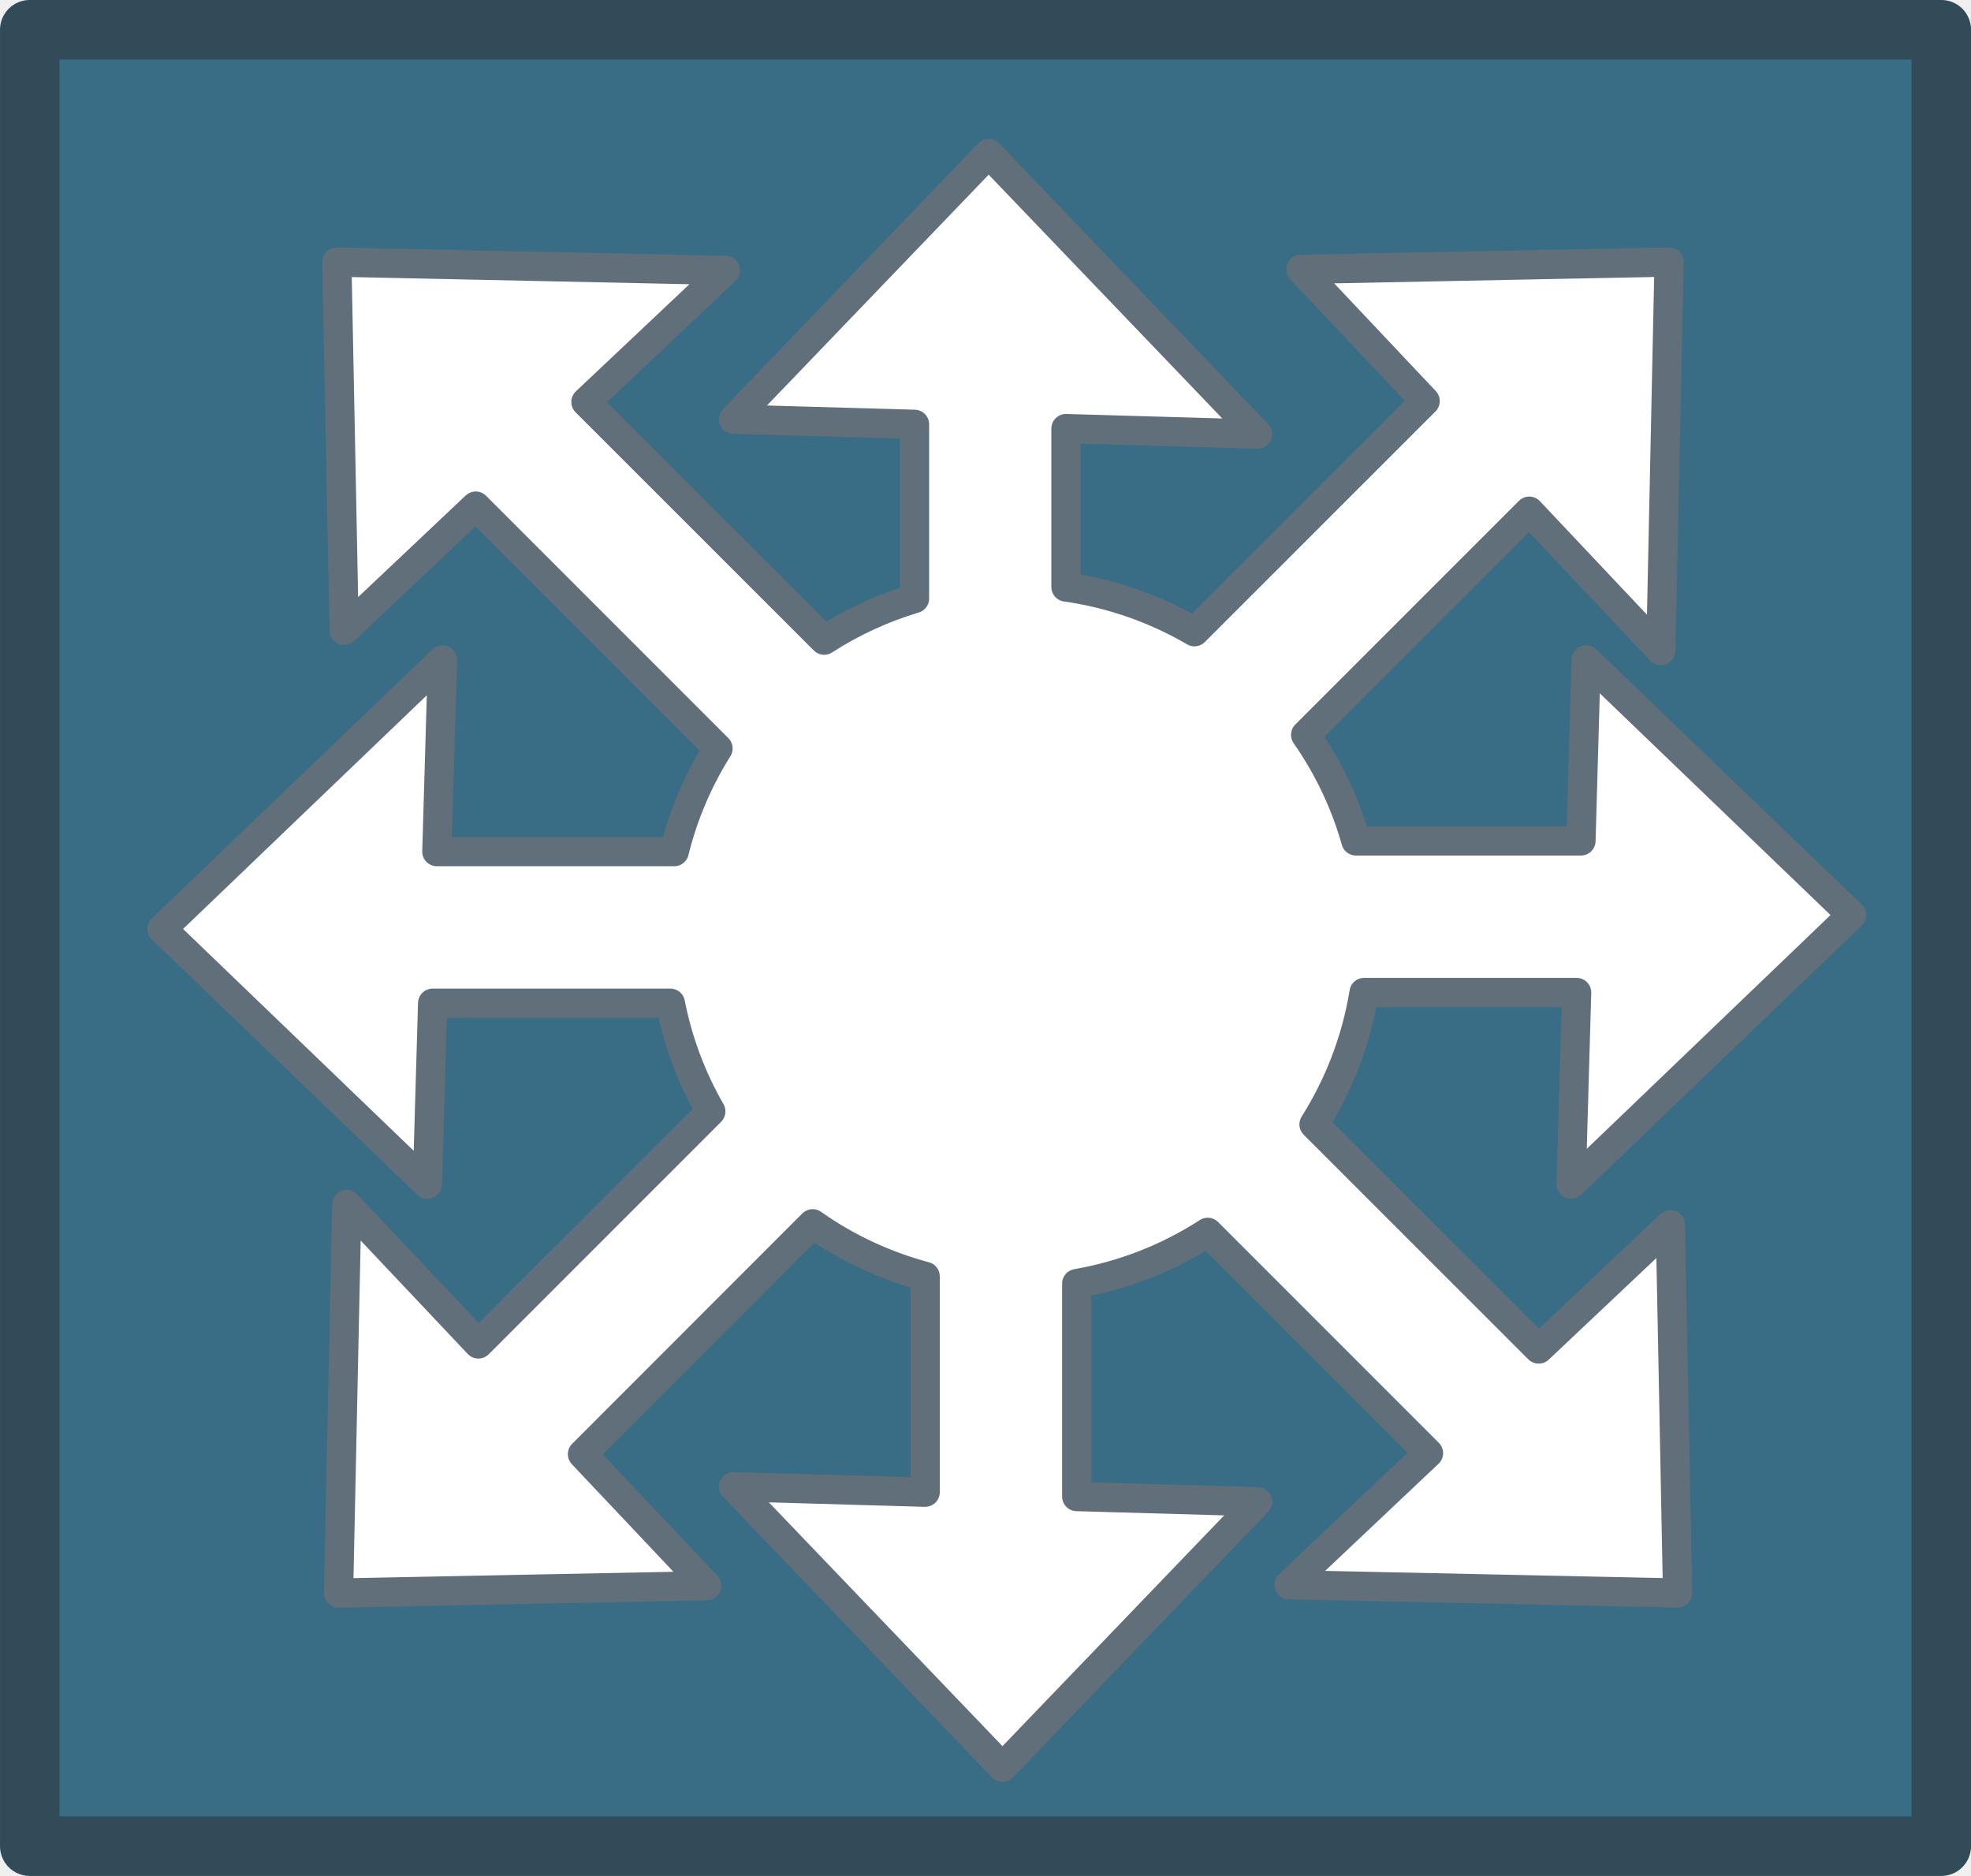
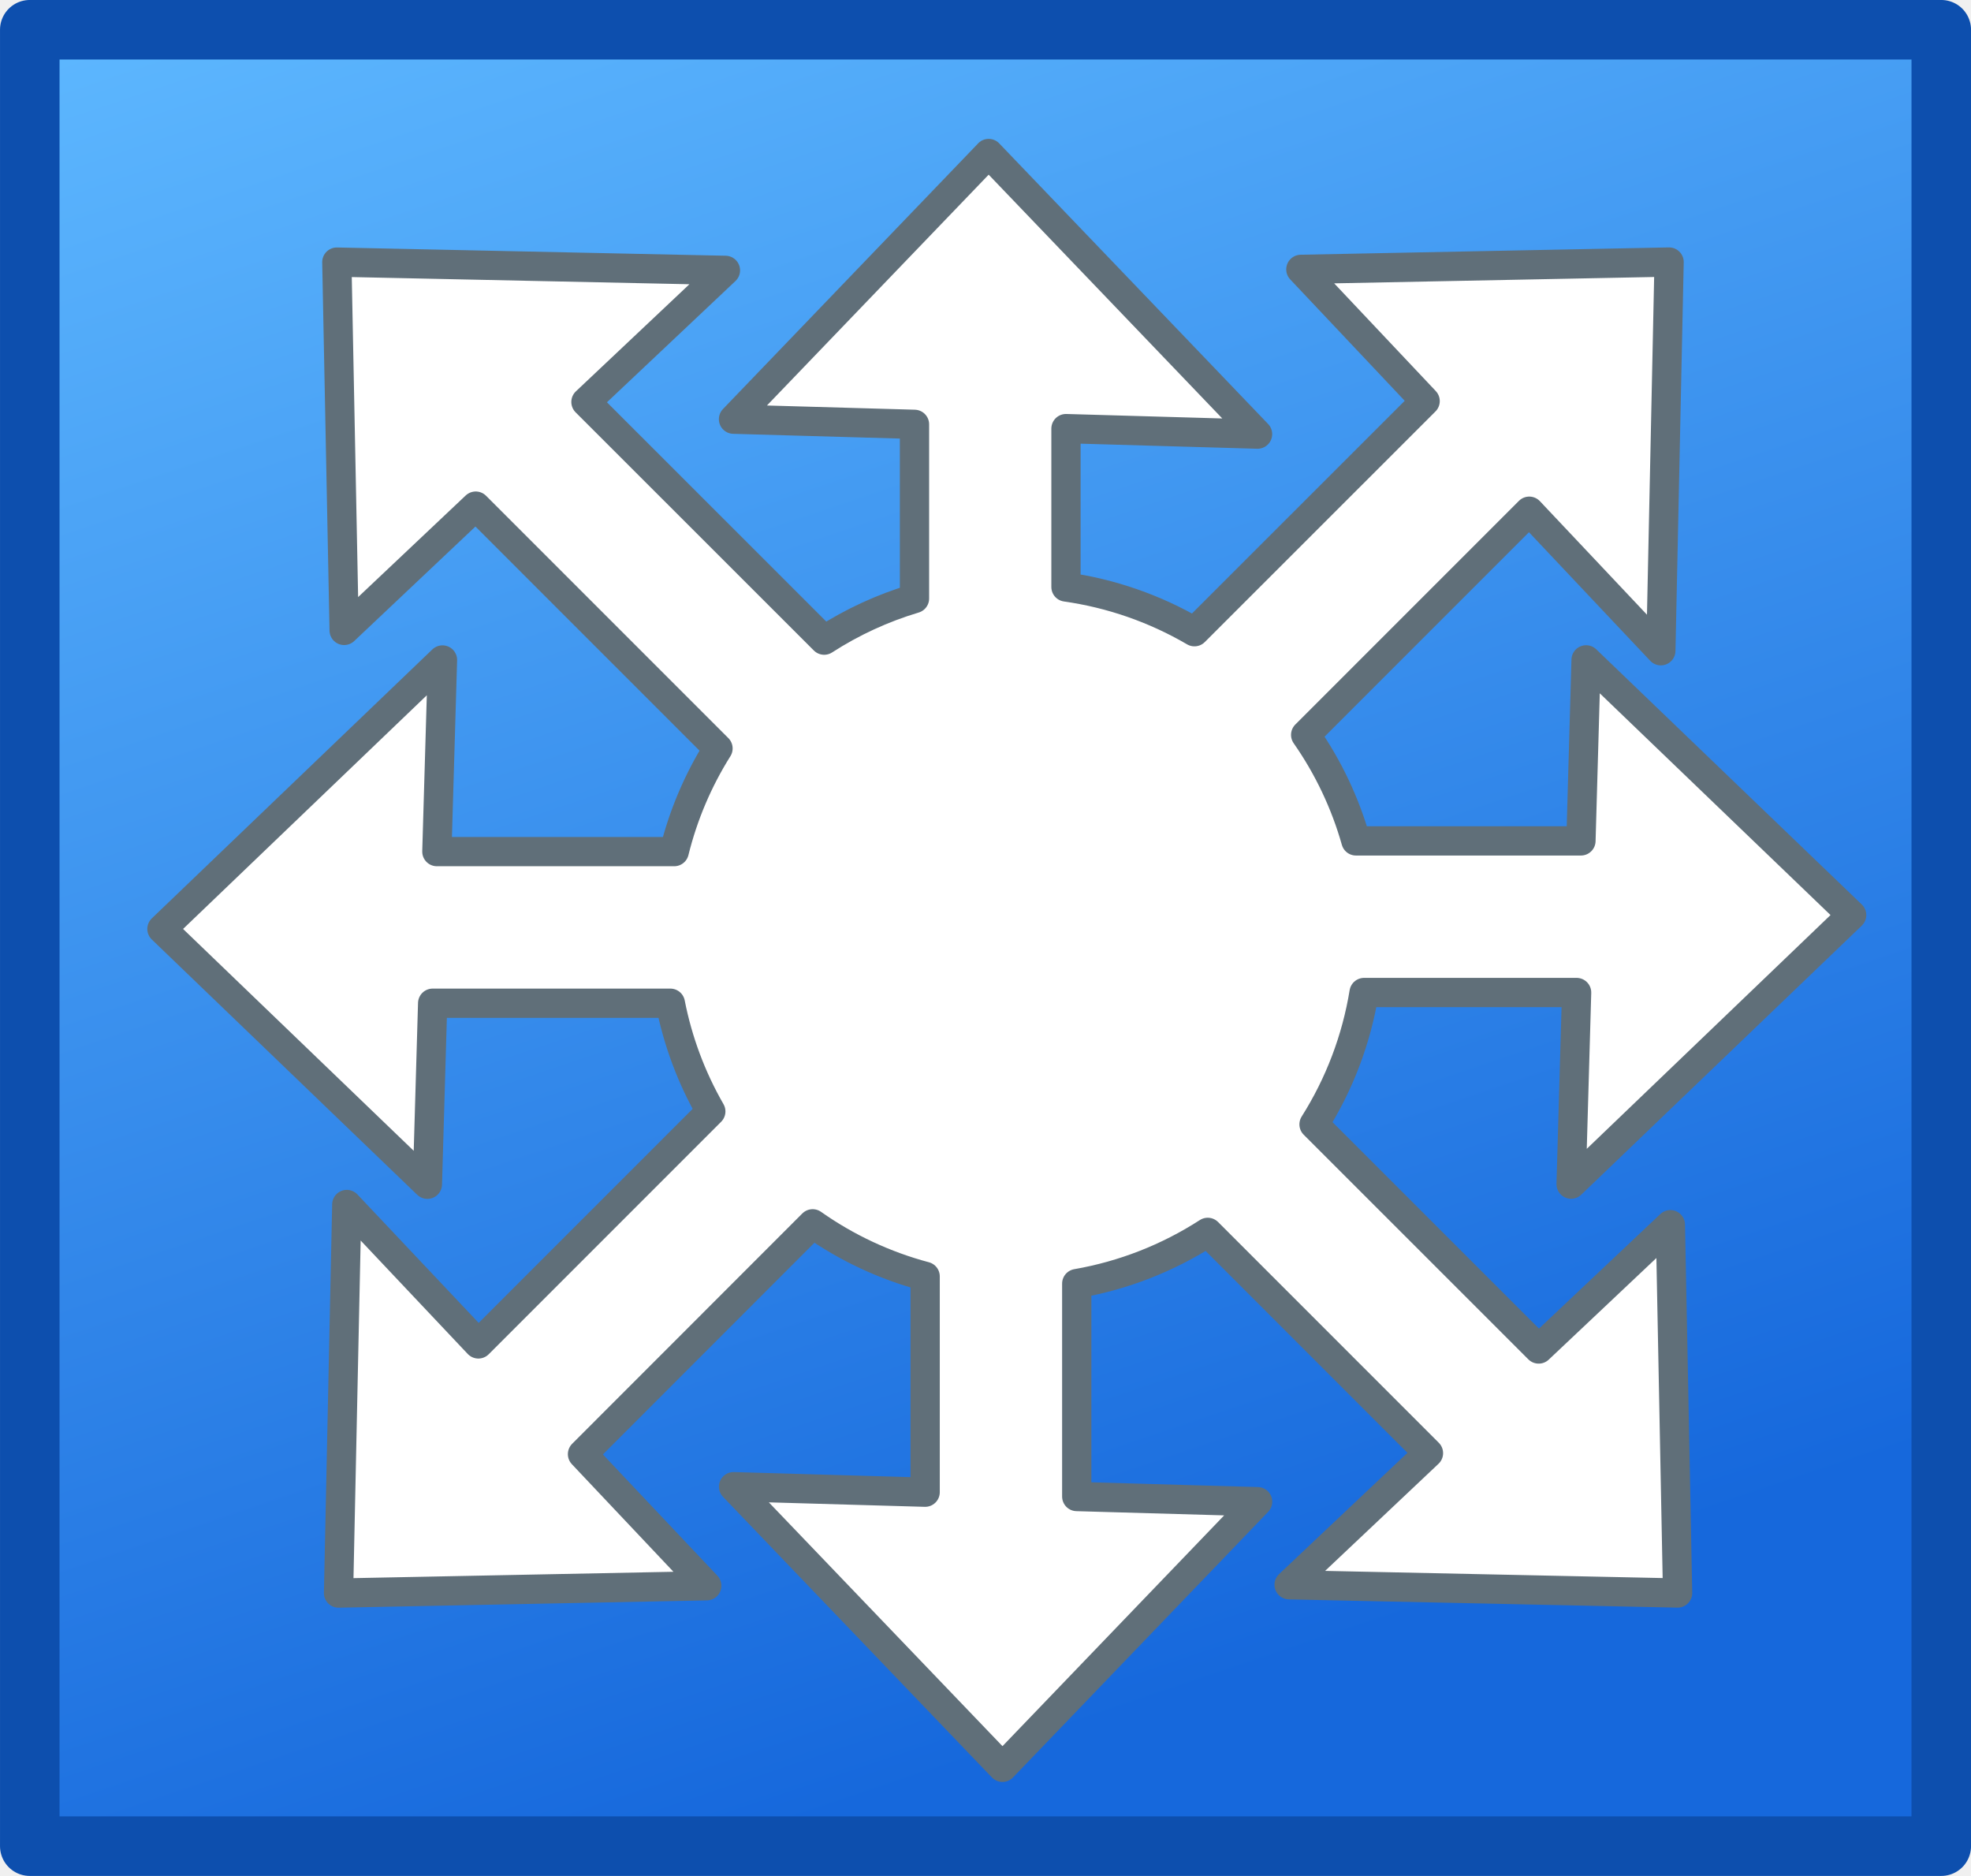
<svg xmlns="http://www.w3.org/2000/svg" version="1.1" id="svg6813" viewBox="0 0 147.469 140.327" height="39.603mm" width="41.619mm">
-   <defs id="defs6815" />
+   <defs id="defs6815">
+     <linearGradient id="h3cGrad" x1="0" y1="0" x2="0.35" y2="1">
+       <stop offset="0" stop-color="#5eb8ff" />
+       <stop offset="1" stop-color="#1668dc" />
+     </linearGradient>
+   </defs>
  <g transform="translate(-117.6942,-287.9132)" id="layer1">
    <g transform="matrix(3.81956,0,0,3.81956,-1481.687,-1084.694)" id="g6050" style="display:inline">
      <g transform="matrix(1.146572,0,0,1.146572,-60.98723,-39.98251)" id="g6265">
-         <rect y="348.803" x="418.905" height="31.026" width="32.657" id="rect5784-0" style="opacity:1;fill:#396c85;fill-opacity:1;stroke:#314b58;stroke-width:1.017;stroke-linecap:round;stroke-linejoin:round;stroke-miterlimit:4;stroke-dasharray:none;stroke-opacity:1" />
+         <rect y="348.803" x="418.905" height="31.026" width="32.657" id="rect5784-0" style="opacity:1;fill:url(#h3cGrad);fill-opacity:1;stroke:#0d4fae;stroke-width:1.017;stroke-linecap:round;stroke-linejoin:round;stroke-miterlimit:4;stroke-dasharray:none;stroke-opacity:1" />
        <path id="path5466-3-6-7-2-7-0-9-6" d="m 435.287,350.918 -4.359,4.537 3.092,0.088 0,2.975 a 6.027,6.027 0 0 0 -1.543,0.711 l -4.07,-4.068 2.383,-2.248 -6.639,-0.141 0.125,6.291 2.248,-2.123 4.139,4.139 a 6.027,6.027 0 0 0 -0.748,1.762 l -4.055,0 0.096,-3.273 -4.793,4.594 4.535,4.361 0.09,-3.092 4.061,0 a 6.027,6.027 0 0 0 0.691,1.848 l -3.971,3.971 -2.248,-2.381 -0.141,6.637 6.291,-0.125 -2.123,-2.248 3.932,-3.934 a 6.027,6.027 0 0 0 1.922,0.898 l 0,3.686 -3.273,-0.094 4.594,4.793 4.359,-4.537 -3.09,-0.088 0,-3.637 a 6.027,6.027 0 0 0 2.238,-0.875 l 3.771,3.771 -2.381,2.248 6.637,0.141 -0.123,-6.291 -2.25,2.123 L 440.846,367.5 a 6.027,6.027 0 0 0 0.855,-2.252 l 3.631,0 -0.094,3.273 4.793,-4.596 -4.537,-4.359 -0.088,3.092 -3.844,0 a 6.027,6.027 0 0 0 -0.859,-1.811 l 3.82,-3.82 2.248,2.383 0.141,-6.639 -6.291,0.125 2.123,2.25 -3.941,3.939 a 6.027,6.027 0 0 0 -2.195,-0.764 l 0,-2.705 3.273,0.094 -4.594,-4.793 z" style="display:inline;fill:#ffffff;fill-opacity:1;fill-rule:evenodd;stroke:#606f79;stroke-width:0.5;stroke-linecap:round;stroke-linejoin:round;stroke-miterlimit:4;stroke-dasharray:none;stroke-opacity:1" />
      </g>
    </g>
  </g>
</svg>
